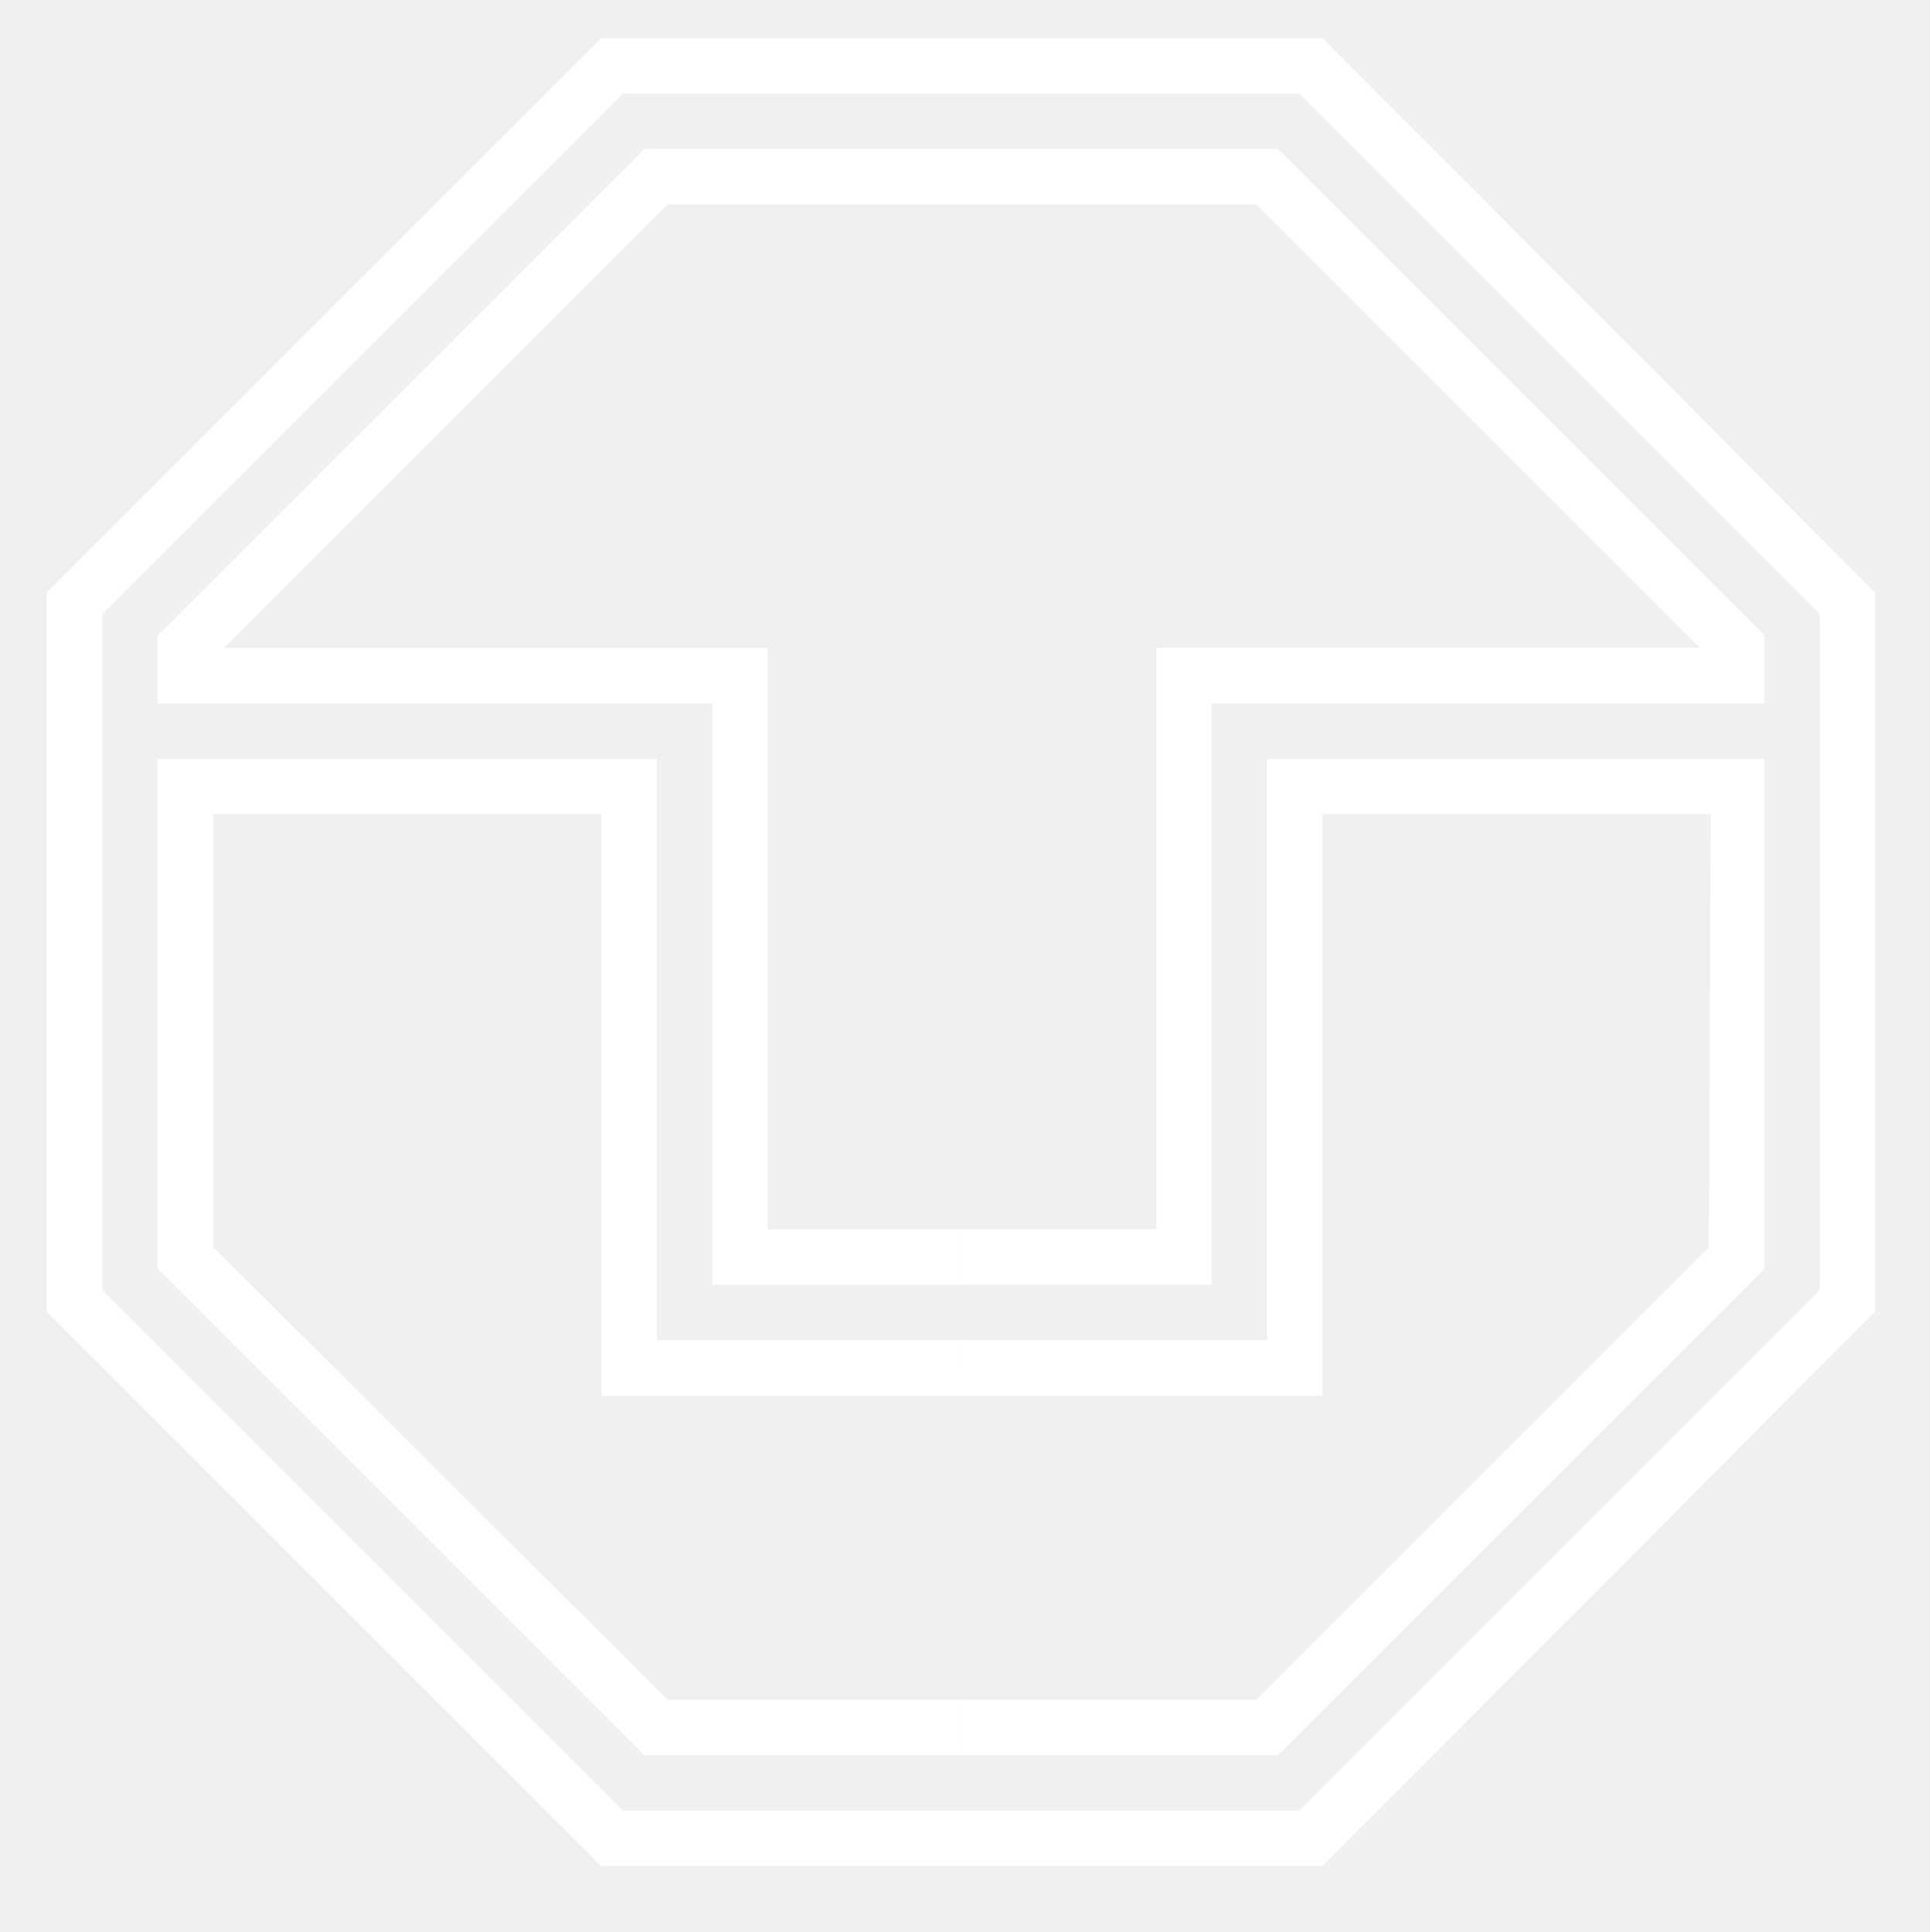
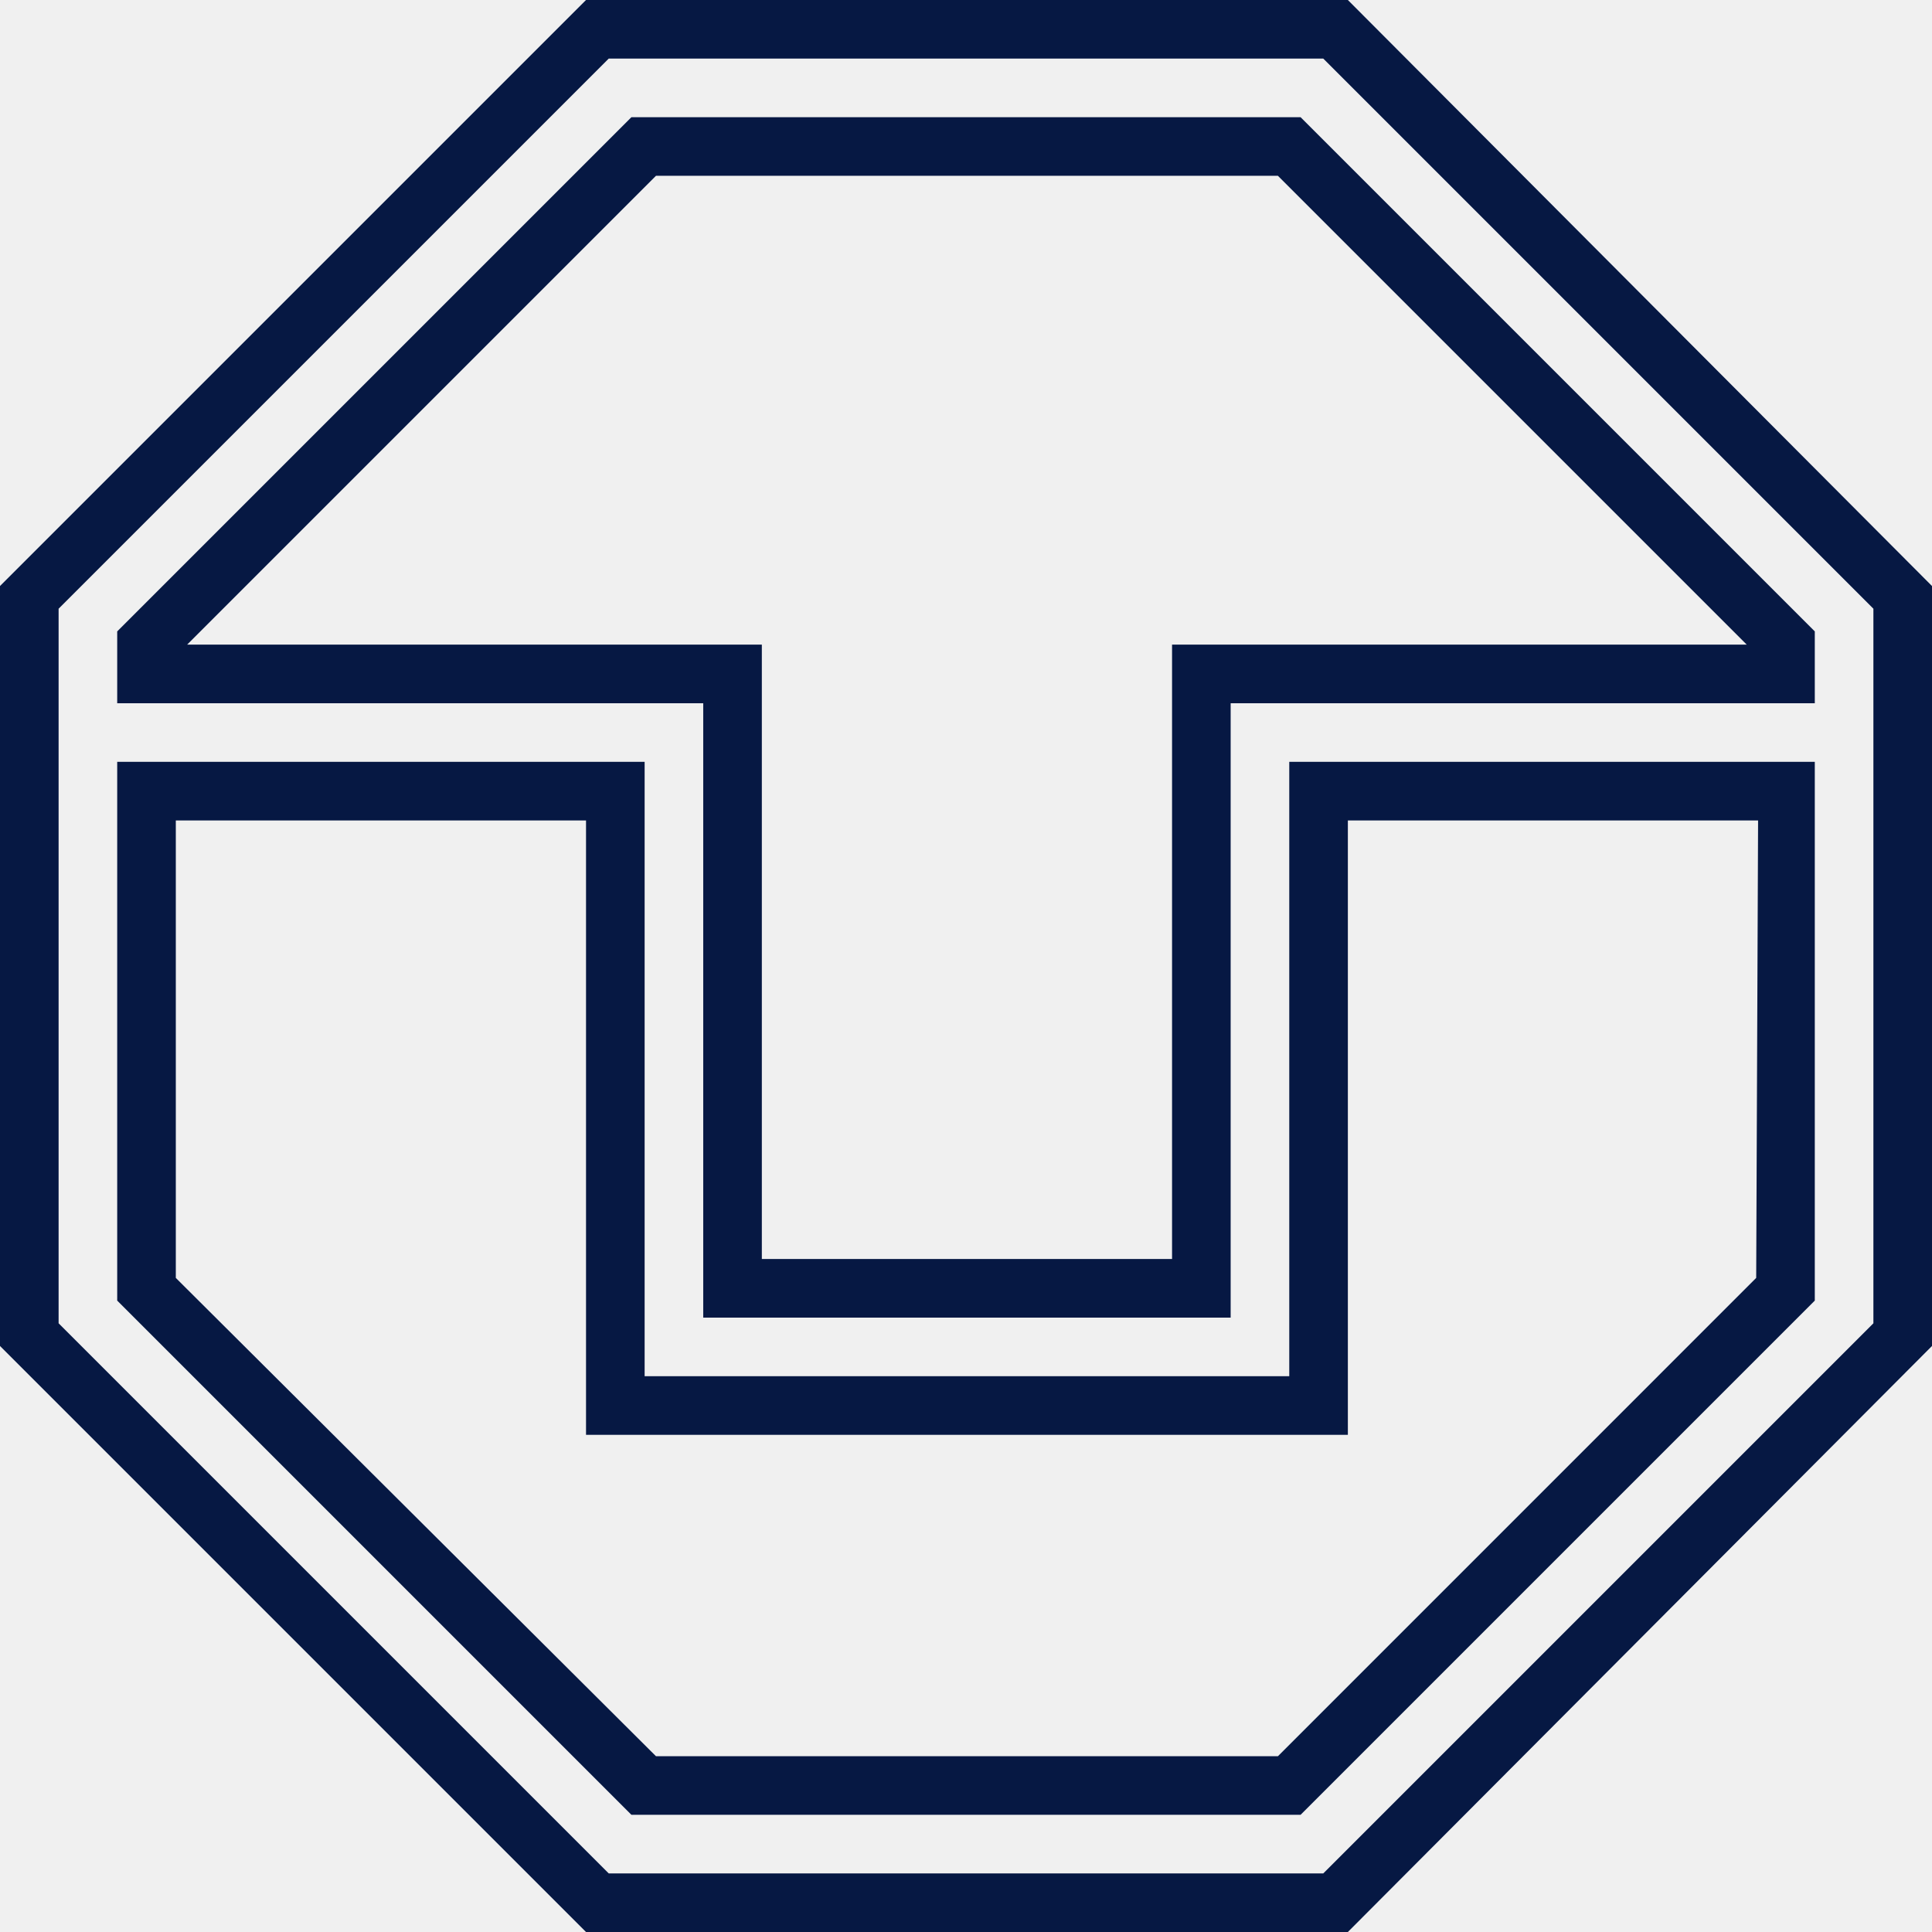
- <svg xmlns="http://www.w3.org/2000/svg" style="max-height: 500px" id="Ebene_1" data-name="Ebene 1" viewBox="75.4 94.828 344.76 345.243" width="344.76" height="345.243">
-   <defs>
-     <style>.cls-1{fill:#fff;}</style>
-   </defs>
-   <path class="cls-1" d="M502.91,117v73.61H485.5V117H462.22V101.52h64V117Zm38.93,73.61V101.52h58.71V117H559.24v20.91h35.18v15.52H559.24v21.66h41.31v15.52Zm128.69-6.51q-8.89,7.26-21.66,7.26a32.67,32.67,0,0,1-24-9.77,26.25,26.25,0,0,1-7.26-13.4q-1.51-7.51-1.5-22.16t1.5-22.22a25.58,25.58,0,0,1,7.26-13.33,32.67,32.67,0,0,1,24-9.77q12.89,0,21.72,7.26t11.08,20.9H664a17.93,17.93,0,0,0-5.07-9.2q-3.69-3.44-10-3.44-7.14,0-11.14,4.63a12.66,12.66,0,0,0-2.19,3.26,17.18,17.18,0,0,0-1.25,4.38,66.65,66.65,0,0,0-.69,6.76q-.25,4.13-.25,10.77t.25,10.77a66.58,66.58,0,0,0,.69,6.76,17.18,17.18,0,0,0,1.25,4.38,12.64,12.64,0,0,0,2.19,3.25q4,4.63,11.14,4.63,6.26,0,10-3.44a17.93,17.93,0,0,0,5.07-9.2h17.65Q679.42,176.88,670.53,184.14Zm75.24,6.51V153.35H715.6v37.31H698.2V101.52h17.4v36.43h30.17V101.52h17.4v89.13Zm92.39,0-35.3-54.71v54.71h-17.4V101.52H801l35.3,54.58V101.52h17.4v89.13Zm37.81,0V101.52h17.4v89.13Zm88-6.45q-9.26,7.2-23.79,7.2a56.42,56.42,0,0,1-18.34-2.69,37.06,37.06,0,0,1-14.21-9.08l11.27-11.27a23.23,23.23,0,0,0,9.45,5.76,39.27,39.27,0,0,0,12.08,1.75q15.77,0,15.77-11a10.2,10.2,0,0,0-2.38-7.2q-2.38-2.57-8.26-3.44l-5-.75-5.76-.75q-11.39-1.63-17.28-7.39-6.39-6.38-6.39-17.52,0-12.14,8.39-19.59t22.66-7.45a48.75,48.75,0,0,1,16.27,2.44A34.18,34.18,0,0,1,971,111.16L960,122a19.21,19.21,0,0,0-8.32-4.88,37.59,37.59,0,0,0-10-1.25q-6.64,0-10.2,3.19a10.37,10.37,0,0,0-3.57,8.07,8.83,8.83,0,0,0,2.76,6.32q2.75,2.82,8.14,3.57l5.38.75,5.13.75a44.89,44.89,0,0,1,10.08,2.5,21.45,21.45,0,0,1,6.95,4.38q6.88,6.51,6.88,18.9Q973.23,177,964,184.21Zm78.62-.06q-8.89,7.26-21.66,7.26a32.67,32.67,0,0,1-24-9.77,26.25,26.25,0,0,1-7.26-13.4q-1.5-7.51-1.5-22.16t1.5-22.22a25.58,25.58,0,0,1,7.26-13.33,32.67,32.67,0,0,1,24-9.77q12.89,0,21.72,7.26t11.08,20.9h-17.65a17.93,17.93,0,0,0-5.07-9.2q-3.69-3.44-10-3.44-7.14,0-11.14,4.63a12.67,12.67,0,0,0-2.19,3.26,17.19,17.19,0,0,0-1.25,4.38,66.63,66.63,0,0,0-.69,6.76q-.25,4.13-.25,10.77t.25,10.77a66.56,66.56,0,0,0,.69,6.76,17.18,17.18,0,0,0,1.25,4.38,12.65,12.65,0,0,0,2.19,3.25q4,4.63,11.14,4.63,6.26,0,10-3.44a17.92,17.92,0,0,0,5.07-9.2h17.65Q1051.47,176.88,1042.58,184.14Zm75.24,6.51V153.35h-30.17v37.31h-17.4V101.52h17.4v36.43h30.17V101.52h17.4v89.13Zm39.68,0V101.52h58.71V117H1174.9v20.91h35.18v15.52H1174.9v21.66h41.31v15.52ZM525.24,291.85a29.51,29.51,0,0,1-7,10,30.61,30.61,0,0,1-10.51,6.39,38.29,38.29,0,0,1-25.54,0,30.61,30.61,0,0,1-10.52-6.39,29.46,29.46,0,0,1-7-10,31.68,31.68,0,0,1-2.5-12.77V220.49h17.4v58q0,7.64,4.19,12t11.2,4.38q7.13,0,11.33-4.38t4.19-12v-58h17.28v58.59A31.68,31.68,0,0,1,525.24,291.85Zm75.11,17.78-35.3-54.71v54.71h-17.4V220.49h15.52l35.3,54.58V220.49h17.4v89.13Zm36.81,0V220.49h17.4v89.13Zm71.1,0h-13l-29.42-89.13h18l17.9,58.09,17.9-58.09h18.15Zm40.81,0V220.49h58.71V236H766.47v20.91h35.18v15.52H766.47V294.1h41.31v15.52Zm123.56,0-17.4-35.55H842.71v35.55h-17.4V220.49h34.93a33,33,0,0,1,12.08,2.13,26.42,26.42,0,0,1,9.2,5.89,25.22,25.22,0,0,1,5.7,8.7,28.73,28.73,0,0,1,1.94,10.58q0,8.89-4.63,14.9a25.09,25.09,0,0,1-11.64,8.51l19.91,38.43Zm-4.38-70.36a12.9,12.9,0,0,0-9.14-3.25h-16.4v23.54h16.4a12.88,12.88,0,0,0,9.14-3.26,12.09,12.09,0,0,0,0-17ZM956,303.18q-9.26,7.2-23.79,7.2a56.42,56.42,0,0,1-18.34-2.69,37.06,37.06,0,0,1-14.21-9.08l11.27-11.27a23.23,23.23,0,0,0,9.45,5.76,39.29,39.29,0,0,0,12.08,1.75q15.77,0,15.77-11,0-4.63-2.38-7.2t-8.26-3.44l-5-.75-5.76-.75q-11.39-1.63-17.28-7.39-6.39-6.38-6.39-17.52,0-12.14,8.39-19.59t22.66-7.45a48.75,48.75,0,0,1,16.27,2.44A34.18,34.18,0,0,1,963,230.13L952,241a19.21,19.21,0,0,0-8.32-4.88,37.6,37.6,0,0,0-10-1.25q-6.64,0-10.2,3.19a10.37,10.37,0,0,0-3.57,8.07,8.83,8.83,0,0,0,2.76,6.32q2.75,2.82,8.14,3.57l5.38.75,5.13.75a44.89,44.89,0,0,1,10.08,2.5,21.45,21.45,0,0,1,6.95,4.38q6.88,6.51,6.88,18.9Q965.27,296,956,303.18Zm26.17,6.45V220.49h17.4v89.13ZM1054.9,236v73.61h-17.4V236h-23.28V220.49h64V236ZM1136,309.62l-5.26-15.77h-31.67l-5.38,15.77h-18.15L1108,220.49h13.64l32.55,89.13Zm-20.78-62.84L1104,279.2h22.16Zm-28.4-42.56h15.34v15.67h-15.34V204.22Zm41.87,0v15.67h15.35V204.22ZM1192.23,236v73.61h-17.4V236h-23.28V220.49h64V236ZM525.35,406.44a26.37,26.37,0,0,1-7.45,13.65,27,27,0,0,1-10.33,6.38,39.65,39.65,0,0,1-13.21,2.13H462.2V339.46h32.17a39.71,39.71,0,0,1,13.21,2.13A27,27,0,0,1,517.9,348a24.91,24.91,0,0,1,4.94,6.51,30,30,0,0,1,2.69,7.7,59.41,59.41,0,0,1,1.13,9q.25,4.82.25,12.46Q526.92,398.68,525.35,406.44Zm-16.52-38.25a15.24,15.24,0,0,0-3.07-7.7q-4.51-5.51-13-5.51H479.6v58.09h13.14q8.51,0,13-5.51a15.55,15.55,0,0,0,3.07-7.95,132.05,132.05,0,0,0,.69-16A122.6,122.6,0,0,0,508.83,368.19Zm83.68,60.4L575.11,393H562.59V428.6h-17.4V339.46h34.93a33,33,0,0,1,12.08,2.13,26.43,26.43,0,0,1,9.2,5.89,25.22,25.22,0,0,1,5.7,8.7A28.73,28.73,0,0,1,609,366.76q0,8.89-4.63,14.9a25.09,25.09,0,0,1-11.64,8.51l19.91,38.43Zm-4.38-70.36A12.9,12.9,0,0,0,579,355h-16.4v23.54H579a12.88,12.88,0,0,0,9.14-3.26,12.09,12.09,0,0,0,0-17Zm39.43,70.36V339.46h58.71V355H645v20.91h35.18v15.52H645v21.66h41.31V428.6Zm124.56-6.45q-9.26,7.2-23.79,7.2A56.42,56.42,0,0,1,710,426.66a37.06,37.06,0,0,1-14.21-9.08l11.27-11.27a23.22,23.22,0,0,0,9.45,5.76,39.27,39.27,0,0,0,12.08,1.75q15.77,0,15.77-11,0-4.63-2.38-7.2t-8.26-3.44l-5-.75-5.76-.75q-11.39-1.63-17.28-7.39-6.39-6.38-6.39-17.52,0-12.14,8.39-19.59t22.66-7.45a48.75,48.75,0,0,1,16.27,2.44,34.17,34.17,0,0,1,12.52,7.95l-11,10.89a19.21,19.21,0,0,0-8.32-4.88,37.59,37.59,0,0,0-10-1.25q-6.64,0-10.2,3.19a10.37,10.37,0,0,0-3.57,8.07,8.83,8.83,0,0,0,2.76,6.32q2.75,2.82,8.14,3.57l5.38.75,5.13.75a44.89,44.89,0,0,1,10.08,2.5,21.45,21.45,0,0,1,6.95,4.38q6.88,6.51,6.88,18.9Q761.39,415,752.12,422.15Zm89.32-15.71A26.37,26.37,0,0,1,834,420.08a27,27,0,0,1-10.33,6.38,39.65,39.65,0,0,1-13.21,2.13H778.29V339.46h32.17a39.71,39.71,0,0,1,13.21,2.13A27,27,0,0,1,834,348a24.91,24.91,0,0,1,4.94,6.51,30,30,0,0,1,2.69,7.7,59.42,59.42,0,0,1,1.13,9q.25,4.82.25,12.46Q843,398.68,841.44,406.44Zm-16.52-38.25a15.24,15.24,0,0,0-3.07-7.7q-4.51-5.51-13-5.51H795.69v58.09h13.14q8.51,0,13-5.51a15.55,15.55,0,0,0,3.07-7.95,132.05,132.05,0,0,0,.69-16A122.6,122.6,0,0,0,824.92,368.19Zm36.37,60.4V339.46H920V355H878.69v20.91h35.18v15.52H878.69v21.66H920V428.6Zm128.94,0-35.3-54.71V428.6h-17.4V339.46H953L988.35,394V339.46h17.4V428.6Zm-743.12-.29h64.57l98.77-99.09V200.71l-98.77-99.09H247.11v9.91h60.42l93,93V325.37l-93,93H247.11ZM83.77,200.71v128.5l99.09,99.09h64.25v-9.91H186.69l-93-93V204.54h0l93-93h60.42v-9.91H182.86L83.77,200.71Zm306.86,19.82h0V208.38l-86.94-86.95H247.11v9.91h52.74l79.27,79.27H282V314.5H247.11v9.91h44.75V220.53ZM247.11,121.43H190.53l-86.95,86.95v12.15h99.09V324.42h44.43V314.5H212.58V210.62H115.41l79.28-79.27h52.42ZM381,240.34H311.68V344.23H247.11v-9.91h54.66V230.44h88.86v91.1l-86.94,86.95H247.11v-9.91h52.74l80.87-80.88.32-77.36ZM247.11,344.23H182.86V240.34H113.49V317.7l81.19,80.88h52.42v9.91H190.53l-86.95-86.95v-91.1h89.18V334.32h54.34Z" />
+ <svg xmlns="http://www.w3.org/2000/svg" version="1.0" width="708.661" height="708.661" id="svg2505">
+   <defs id="defs2507" />
+   <g transform="translate(-247.7911,74.09034)" id="layer1">
+     <path d="M 290.782,205.352 L 484.243,205.352 L 484.243,430.71 L 720.694,430.71 L 720.694,205.352 L 913.461,205.352 L 913.461,402.973 L 724.855,591.58 L 479.389,591.58 L 290.782,402.973 L 290.782,205.352 L 290.782,205.352 z M 892.659,226.848 L 742.19,226.848 L 742.19,452.205 L 462.747,452.205 L 462.747,226.848 L 312.278,226.848 L 312.278,394.652 L 488.403,570.094 L 716.534,570.094 L 891.966,394.652 L 892.659,226.848 L 892.659,226.848 z M 888.499,162.361 L 716.534,-9.604 L 488.403,-9.604 L 316.438,162.361 L 527.234,162.361 L 527.234,387.718 L 677.703,387.718 L 677.703,162.361 L 888.499,162.361 L 888.499,162.361 z M 913.461,183.857 L 699.199,183.857 L 699.199,409.214 L 505.738,409.214 L 505.738,183.857 L 290.782,183.857 L 290.782,157.507 L 479.389,-31.099 L 724.855,-31.099 L 913.461,157.507 L 913.461,183.857 L 913.461,183.857 L 913.461,183.857 z M 247.791,140.866 L 247.791,419.615 L 462.747,634.571 L 742.19,634.571 L 956.453,419.615 L 956.453,140.866 L 742.19,-74.09 L 462.747,-74.09 L 247.791,140.866 L 247.791,140.866 z M 269.287,149.187 L 269.287,411.294 L 471.068,613.075 L 733.176,613.075 L 934.957,411.294 L 934.957,149.187 L 733.176,-52.595 L 471.068,-52.595 L 269.287,149.187 L 269.287,149.187 z " style="fill:#061843;fill-rule:evenodd" id="path2349" />
+   </g>
</svg>
